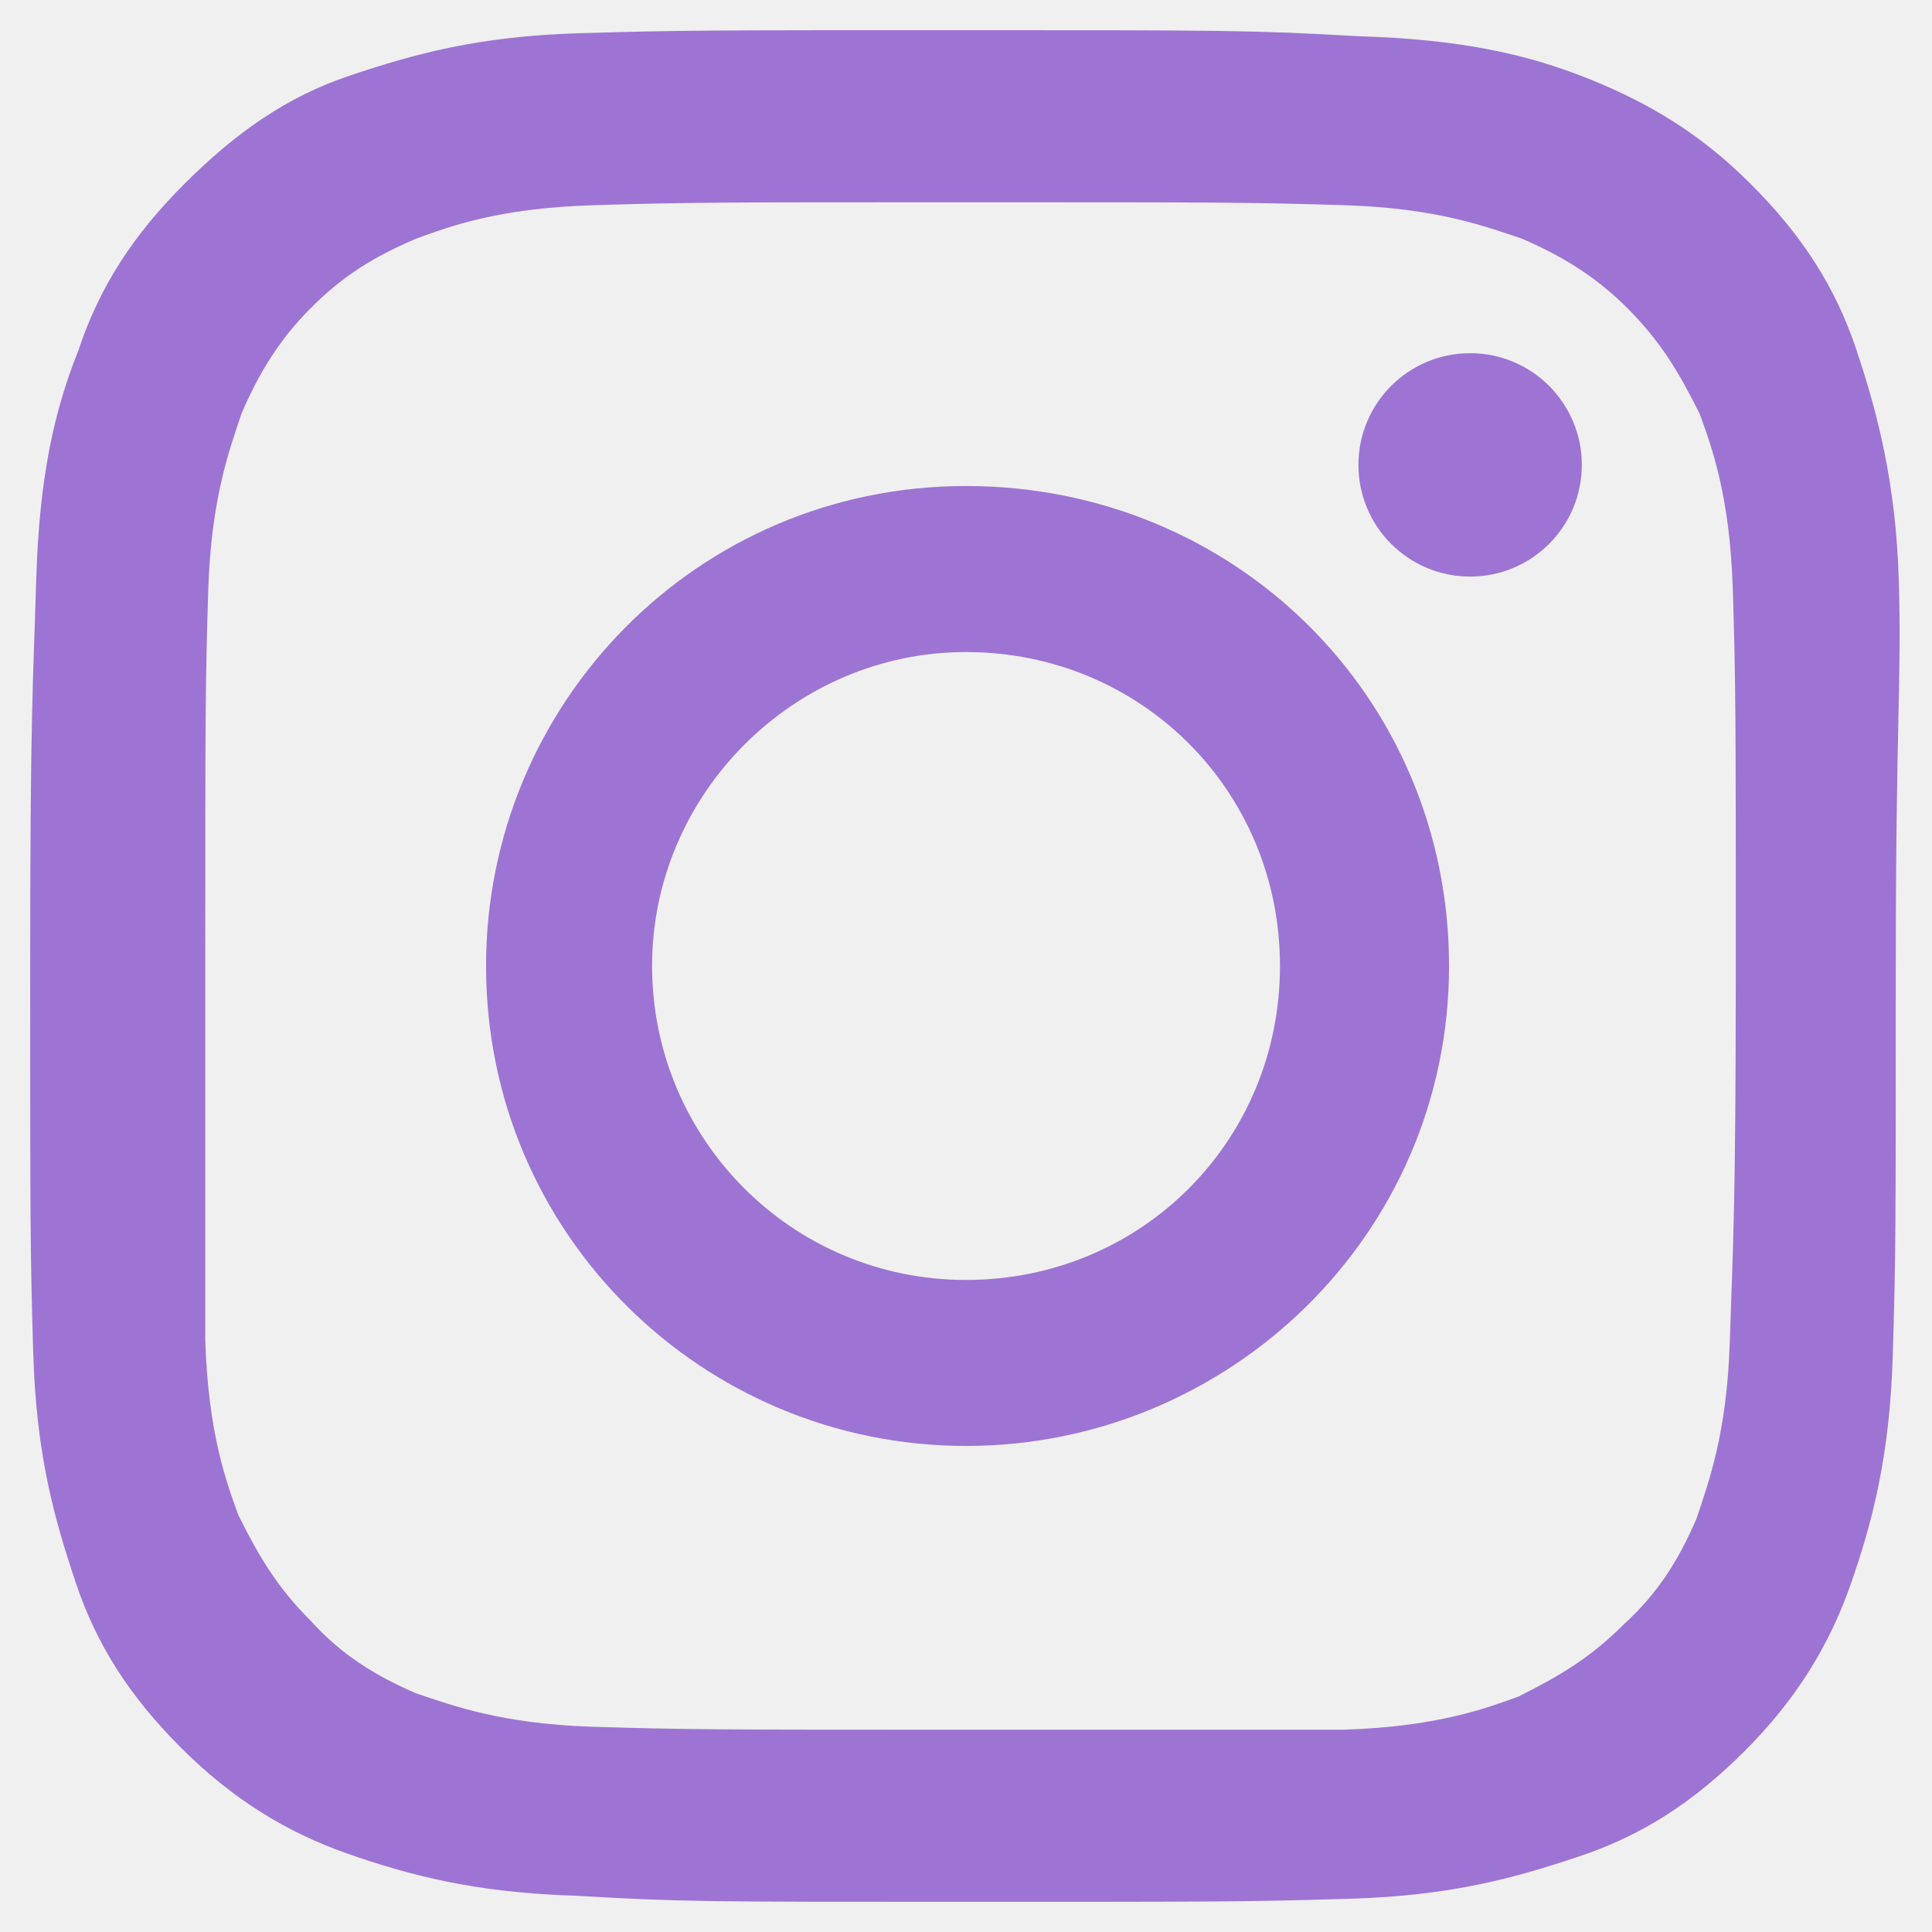
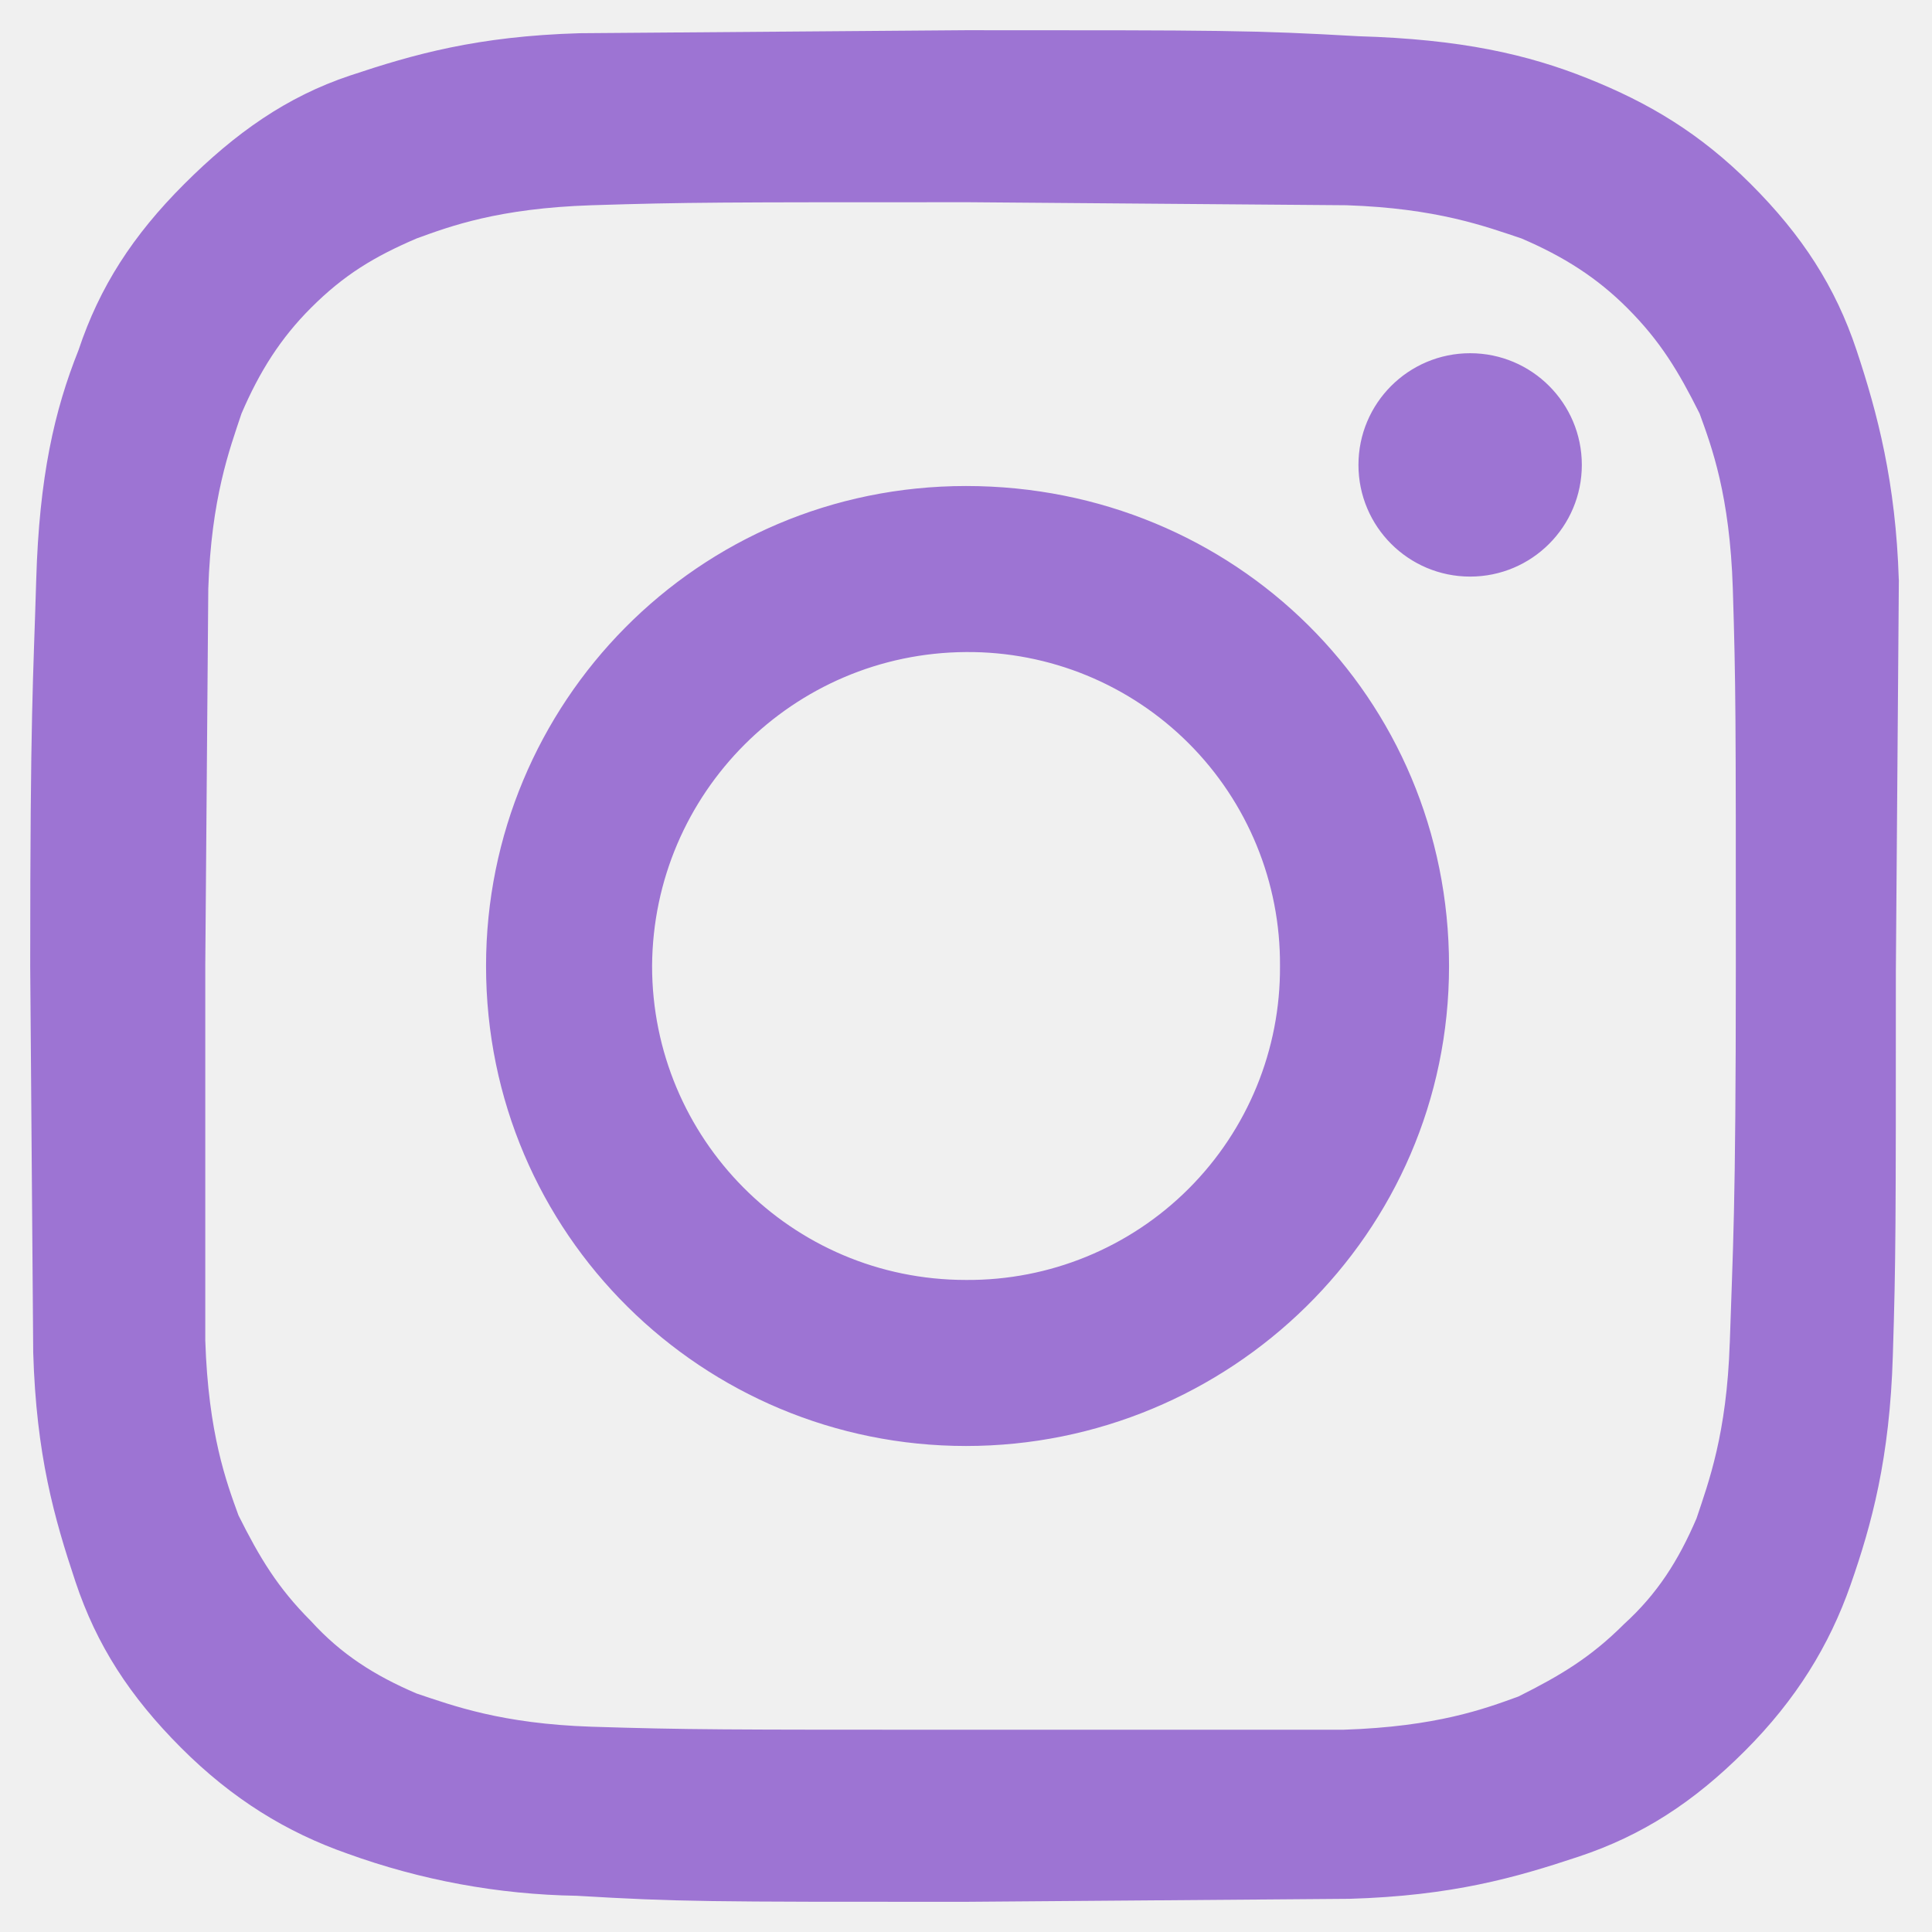
- <svg xmlns="http://www.w3.org/2000/svg" width="52" height="52" viewBox="0 0 52 52" fill="none">
-   <g clip-path="url(#clip0_349_493)">
-     <path d="M51.106 15.6C51.025 13 50.538 11.131 49.969 9.425C49.4 7.719 48.506 6.338 47.125 4.956C45.744 3.575 44.362 2.763 42.737 2.112C41.112 1.462 39.325 1.056 36.562 0.975C33.719 0.812 32.906 0.812 26 0.812C19.094 0.812 18.363 0.812 15.6 0.894C12.838 0.975 11.131 1.462 9.425 2.031C7.719 2.6 6.338 3.575 4.956 4.956C3.575 6.338 2.681 7.719 2.112 9.425C1.462 11.05 1.056 12.838 0.975 15.6C0.894 18.363 0.812 19.094 0.812 26C0.812 32.906 0.812 33.638 0.894 36.4C0.975 39.163 1.462 40.869 2.031 42.575C2.6 44.281 3.494 45.663 4.875 47.044C6.256 48.425 7.719 49.319 9.344 49.888C10.969 50.456 12.756 50.944 15.519 51.025C18.281 51.188 19.012 51.188 25.919 51.188C32.825 51.188 33.556 51.188 36.319 51.106C39.081 51.025 40.788 50.538 42.494 49.969C44.2 49.4 45.581 48.506 46.962 47.125C48.344 45.744 49.237 44.281 49.806 42.656C50.375 41.031 50.862 39.244 50.944 36.481C51.025 33.881 51.025 33.069 51.025 26.163C51.025 19.256 51.188 18.363 51.106 15.6ZM46.556 36.156C46.475 38.594 45.987 39.894 45.663 40.869C45.175 42.006 44.606 42.9 43.712 43.712C42.819 44.606 42.006 45.094 40.869 45.663C39.975 45.987 38.675 46.475 36.156 46.556C33.556 46.556 32.744 46.556 26.081 46.556C19.419 46.556 18.525 46.556 15.925 46.475C13.488 46.394 12.188 45.906 11.213 45.581C10.075 45.094 9.181 44.525 8.369 43.631C7.475 42.737 6.987 41.925 6.419 40.788C6.094 39.894 5.606 38.594 5.525 36.075C5.525 33.556 5.525 32.744 5.525 26C5.525 19.256 5.525 18.444 5.606 15.844C5.688 13.406 6.175 12.106 6.5 11.131C6.987 9.994 7.556 9.1 8.369 8.287C9.262 7.394 10.075 6.906 11.213 6.419C12.106 6.094 13.406 5.606 15.925 5.525C18.525 5.444 19.337 5.444 26.081 5.444C32.825 5.444 33.638 5.444 36.237 5.525C38.675 5.606 39.975 6.094 40.95 6.419C42.087 6.906 42.981 7.475 43.794 8.287C44.688 9.181 45.175 9.994 45.744 11.131C46.069 12.025 46.556 13.325 46.638 15.844C46.719 18.444 46.719 19.256 46.719 26C46.719 32.744 46.638 33.556 46.556 36.156Z" fill="#9D74D3" />
-     <path d="M26.001 13.081C18.77 13.081 13.082 18.931 13.082 26C13.082 33.231 18.933 38.918 26.001 38.918C33.07 38.918 39.001 33.231 39.001 26C39.001 18.768 33.233 13.081 26.001 13.081ZM26.001 34.45C21.289 34.45 17.551 30.631 17.551 26C17.551 21.368 21.37 17.55 26.001 17.55C30.714 17.55 34.451 21.287 34.451 26C34.451 30.712 30.714 34.45 26.001 34.45Z" fill="#9D74D3" />
-     <path d="M39.569 15.519C41.229 15.519 42.575 14.173 42.575 12.513C42.575 10.852 41.229 9.506 39.569 9.506C37.908 9.506 36.562 10.852 36.562 12.513C36.562 14.173 37.908 15.519 39.569 15.519Z" fill="#9D74D3" />
+ <svg xmlns="http://www.w3.org/2000/svg" width="52" height="52" fill="none">
+   <g clip-path="url(#A)" fill="#9d74d3">
+     <path d="M51.106 15.6c-.081-2.6-.569-4.469-1.137-6.175s-1.463-3.088-2.844-4.469-2.763-2.194-4.388-2.844-3.412-1.056-6.175-1.137C33.719.813 32.906.813 26 .813L15.6.894c-2.762.081-4.469.569-6.175 1.138S6.338 3.575 4.956 4.956 2.681 7.719 2.113 9.425C1.463 11.05 1.056 12.838.975 15.6S.813 19.094.813 26l.081 10.4c.081 2.763.569 4.469 1.138 6.175s1.463 3.087 2.844 4.469 2.844 2.275 4.469 2.844a19.01 19.01 0 0 0 6.175 1.137c2.762.163 3.494.163 10.4.163l10.4-.081c2.762-.081 4.469-.569 6.175-1.137s3.088-1.463 4.469-2.844 2.275-2.844 2.844-4.469 1.056-3.412 1.138-6.175c.081-2.6.081-3.412.081-10.319l.081-10.563zm-4.55 20.556c-.081 2.438-.569 3.738-.894 4.712-.488 1.138-1.056 2.031-1.95 2.844-.894.894-1.706 1.381-2.844 1.95-.894.325-2.194.813-4.712.894H26.081c-6.662 0-7.556 0-10.156-.081-2.437-.081-3.738-.569-4.712-.894-1.138-.487-2.031-1.056-2.844-1.95-.894-.894-1.381-1.706-1.95-2.844-.325-.894-.812-2.194-.894-4.712V26l.081-10.156c.081-2.438.569-3.738.894-4.713.487-1.137 1.056-2.031 1.869-2.844.894-.894 1.706-1.381 2.844-1.869.894-.325 2.194-.812 4.713-.894 2.6-.081 3.412-.081 10.156-.081l10.156.081c2.438.081 3.738.569 4.713.894 1.137.487 2.031 1.056 2.844 1.869.894.894 1.381 1.706 1.95 2.844.325.894.813 2.194.894 4.713.081 2.6.081 3.412.081 10.156s-.081 7.556-.163 10.156zM26.001 13.081c-7.231 0-12.919 5.85-12.919 12.919 0 7.231 5.85 12.919 12.919 12.919s13-5.687 13-12.919-5.769-12.919-13-12.919zm0 21.369c-4.713 0-8.45-3.819-8.45-8.45a8.5 8.5 0 0 1 8.45-8.45 8.39 8.39 0 0 1 8.45 8.45 8.39 8.39 0 0 1-8.45 8.45zm13.568-18.931c1.66 0 3.006-1.346 3.006-3.006s-1.346-3.006-3.006-3.006-3.006 1.346-3.006 3.006 1.346 3.006 3.006 3.006z" />
  </g>
  <defs>
-     <clipPath id="clip0_349_493">
-       <rect width="52" height="52" fill="white" />
+     <clipPath id="A">
+       <path fill="#fff" d="M0 0h52v52H0z" />
    </clipPath>
  </defs>
</svg>
